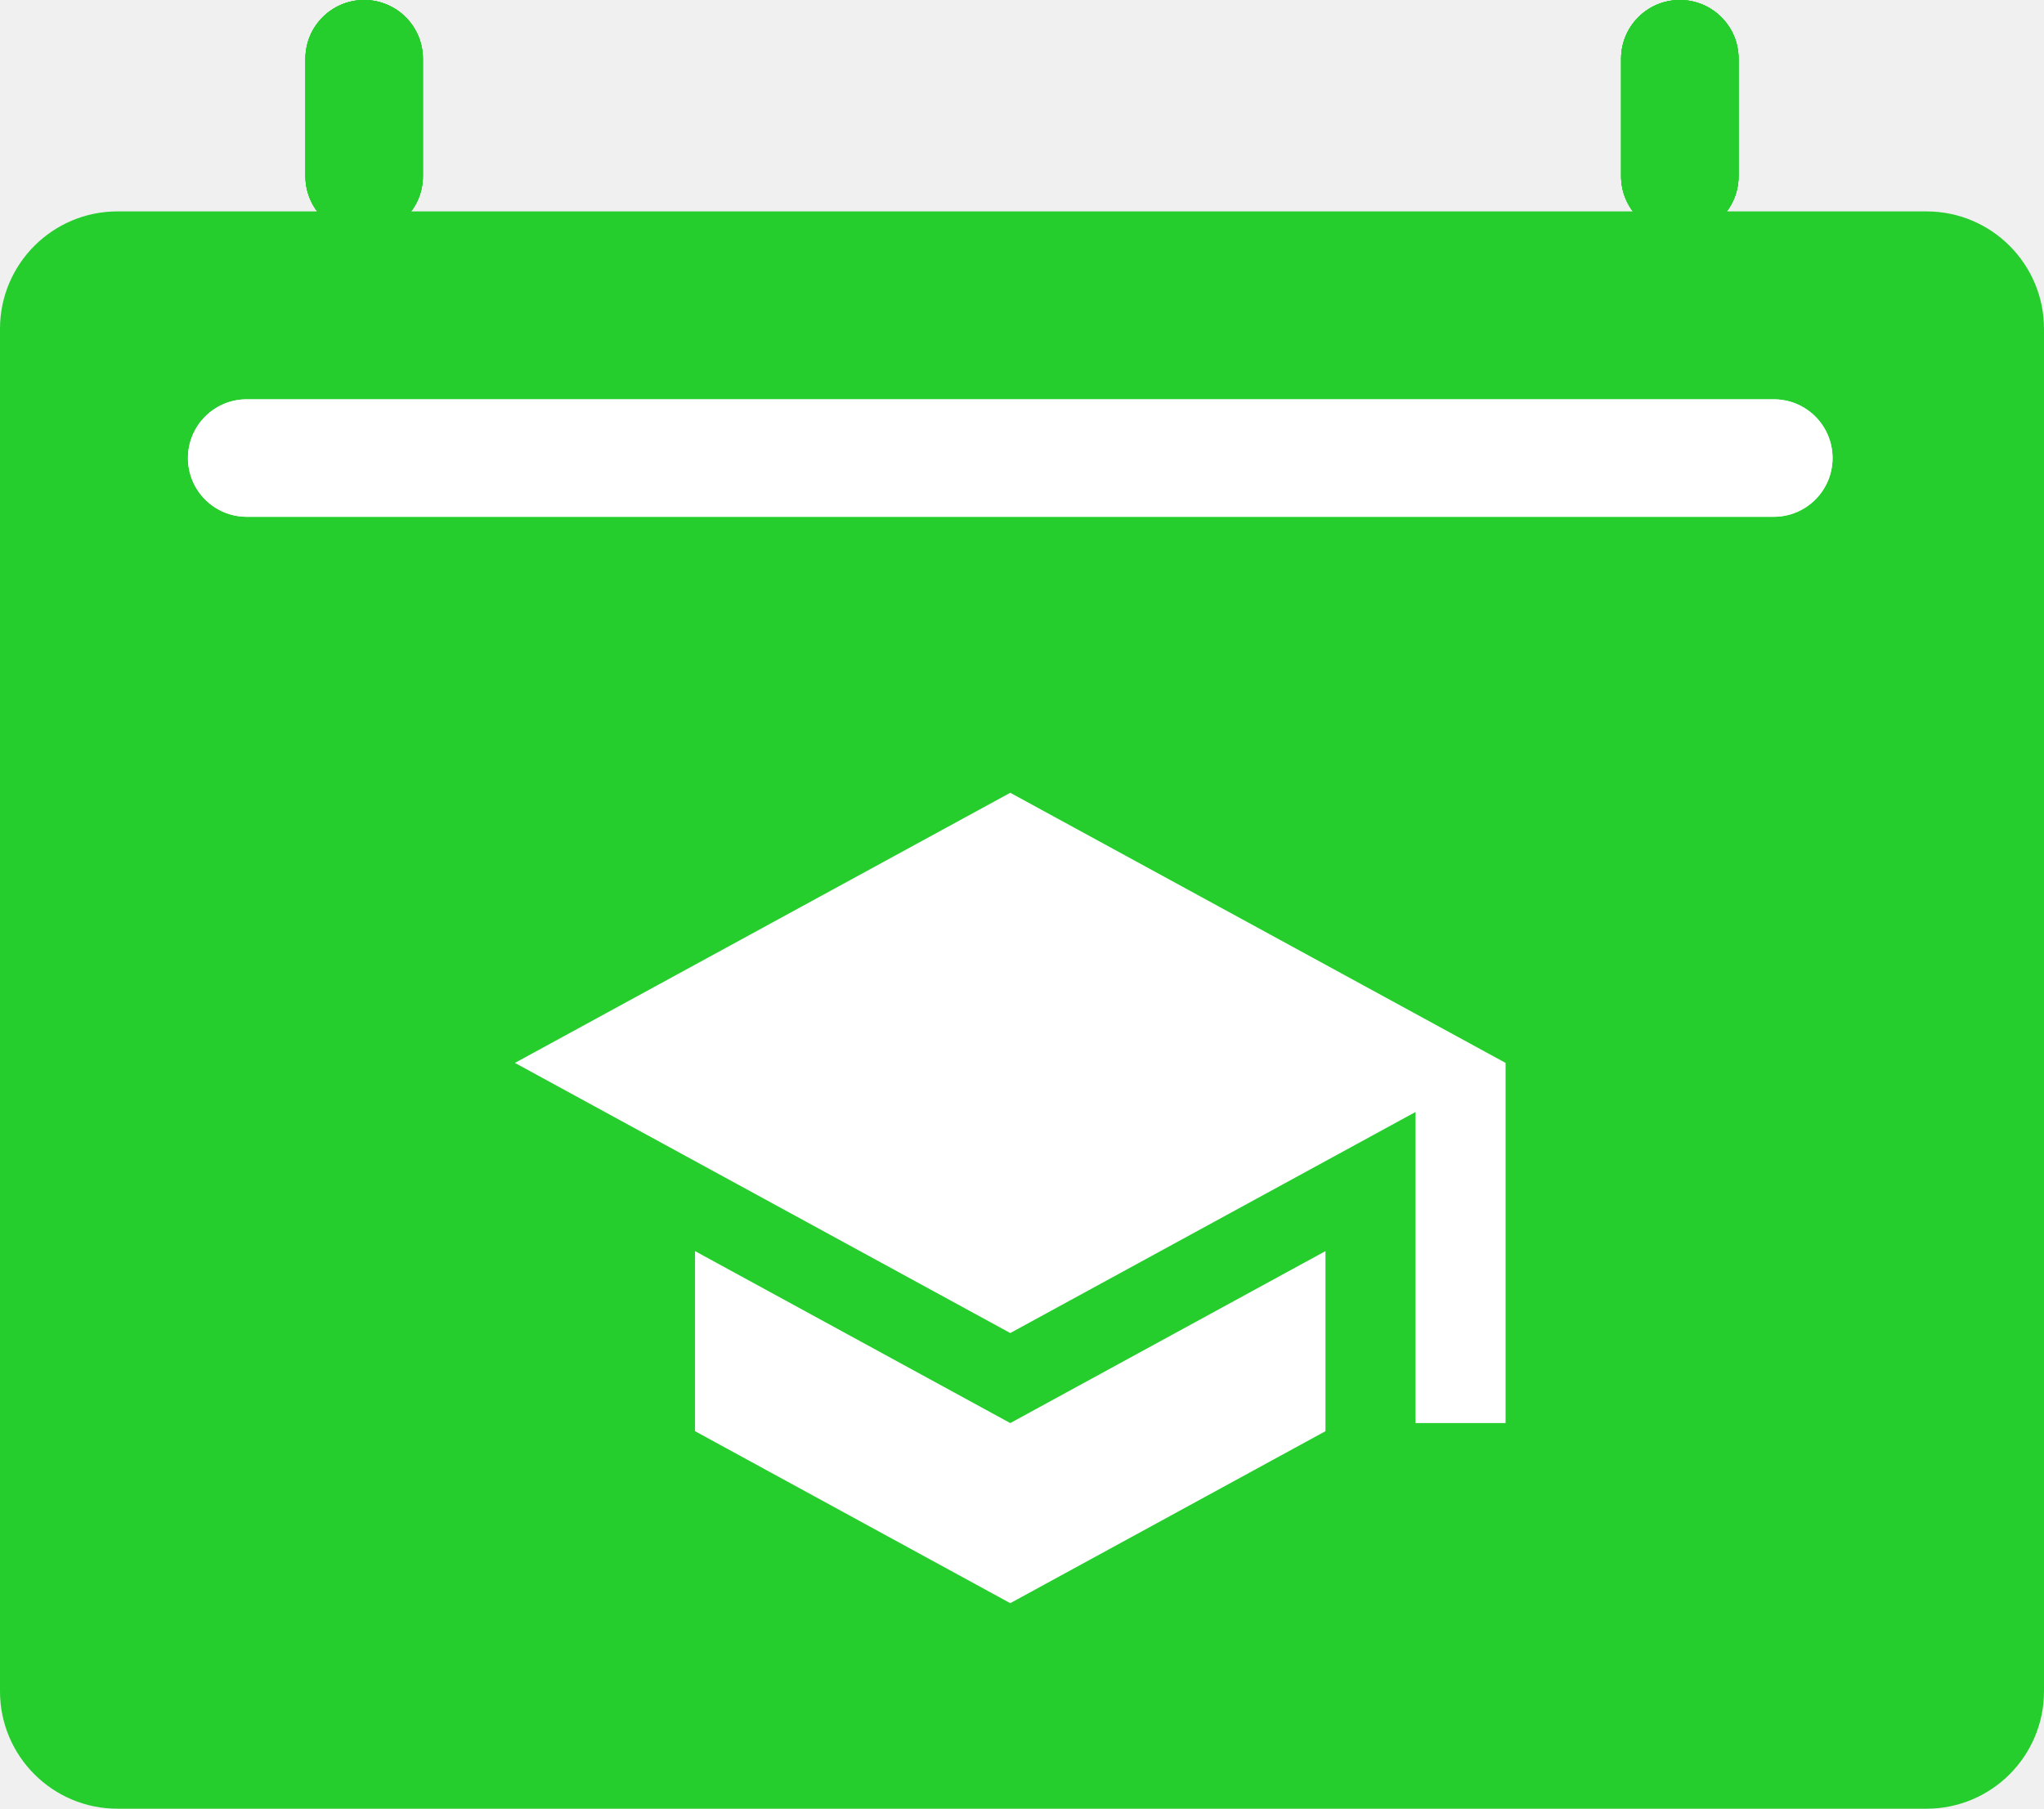
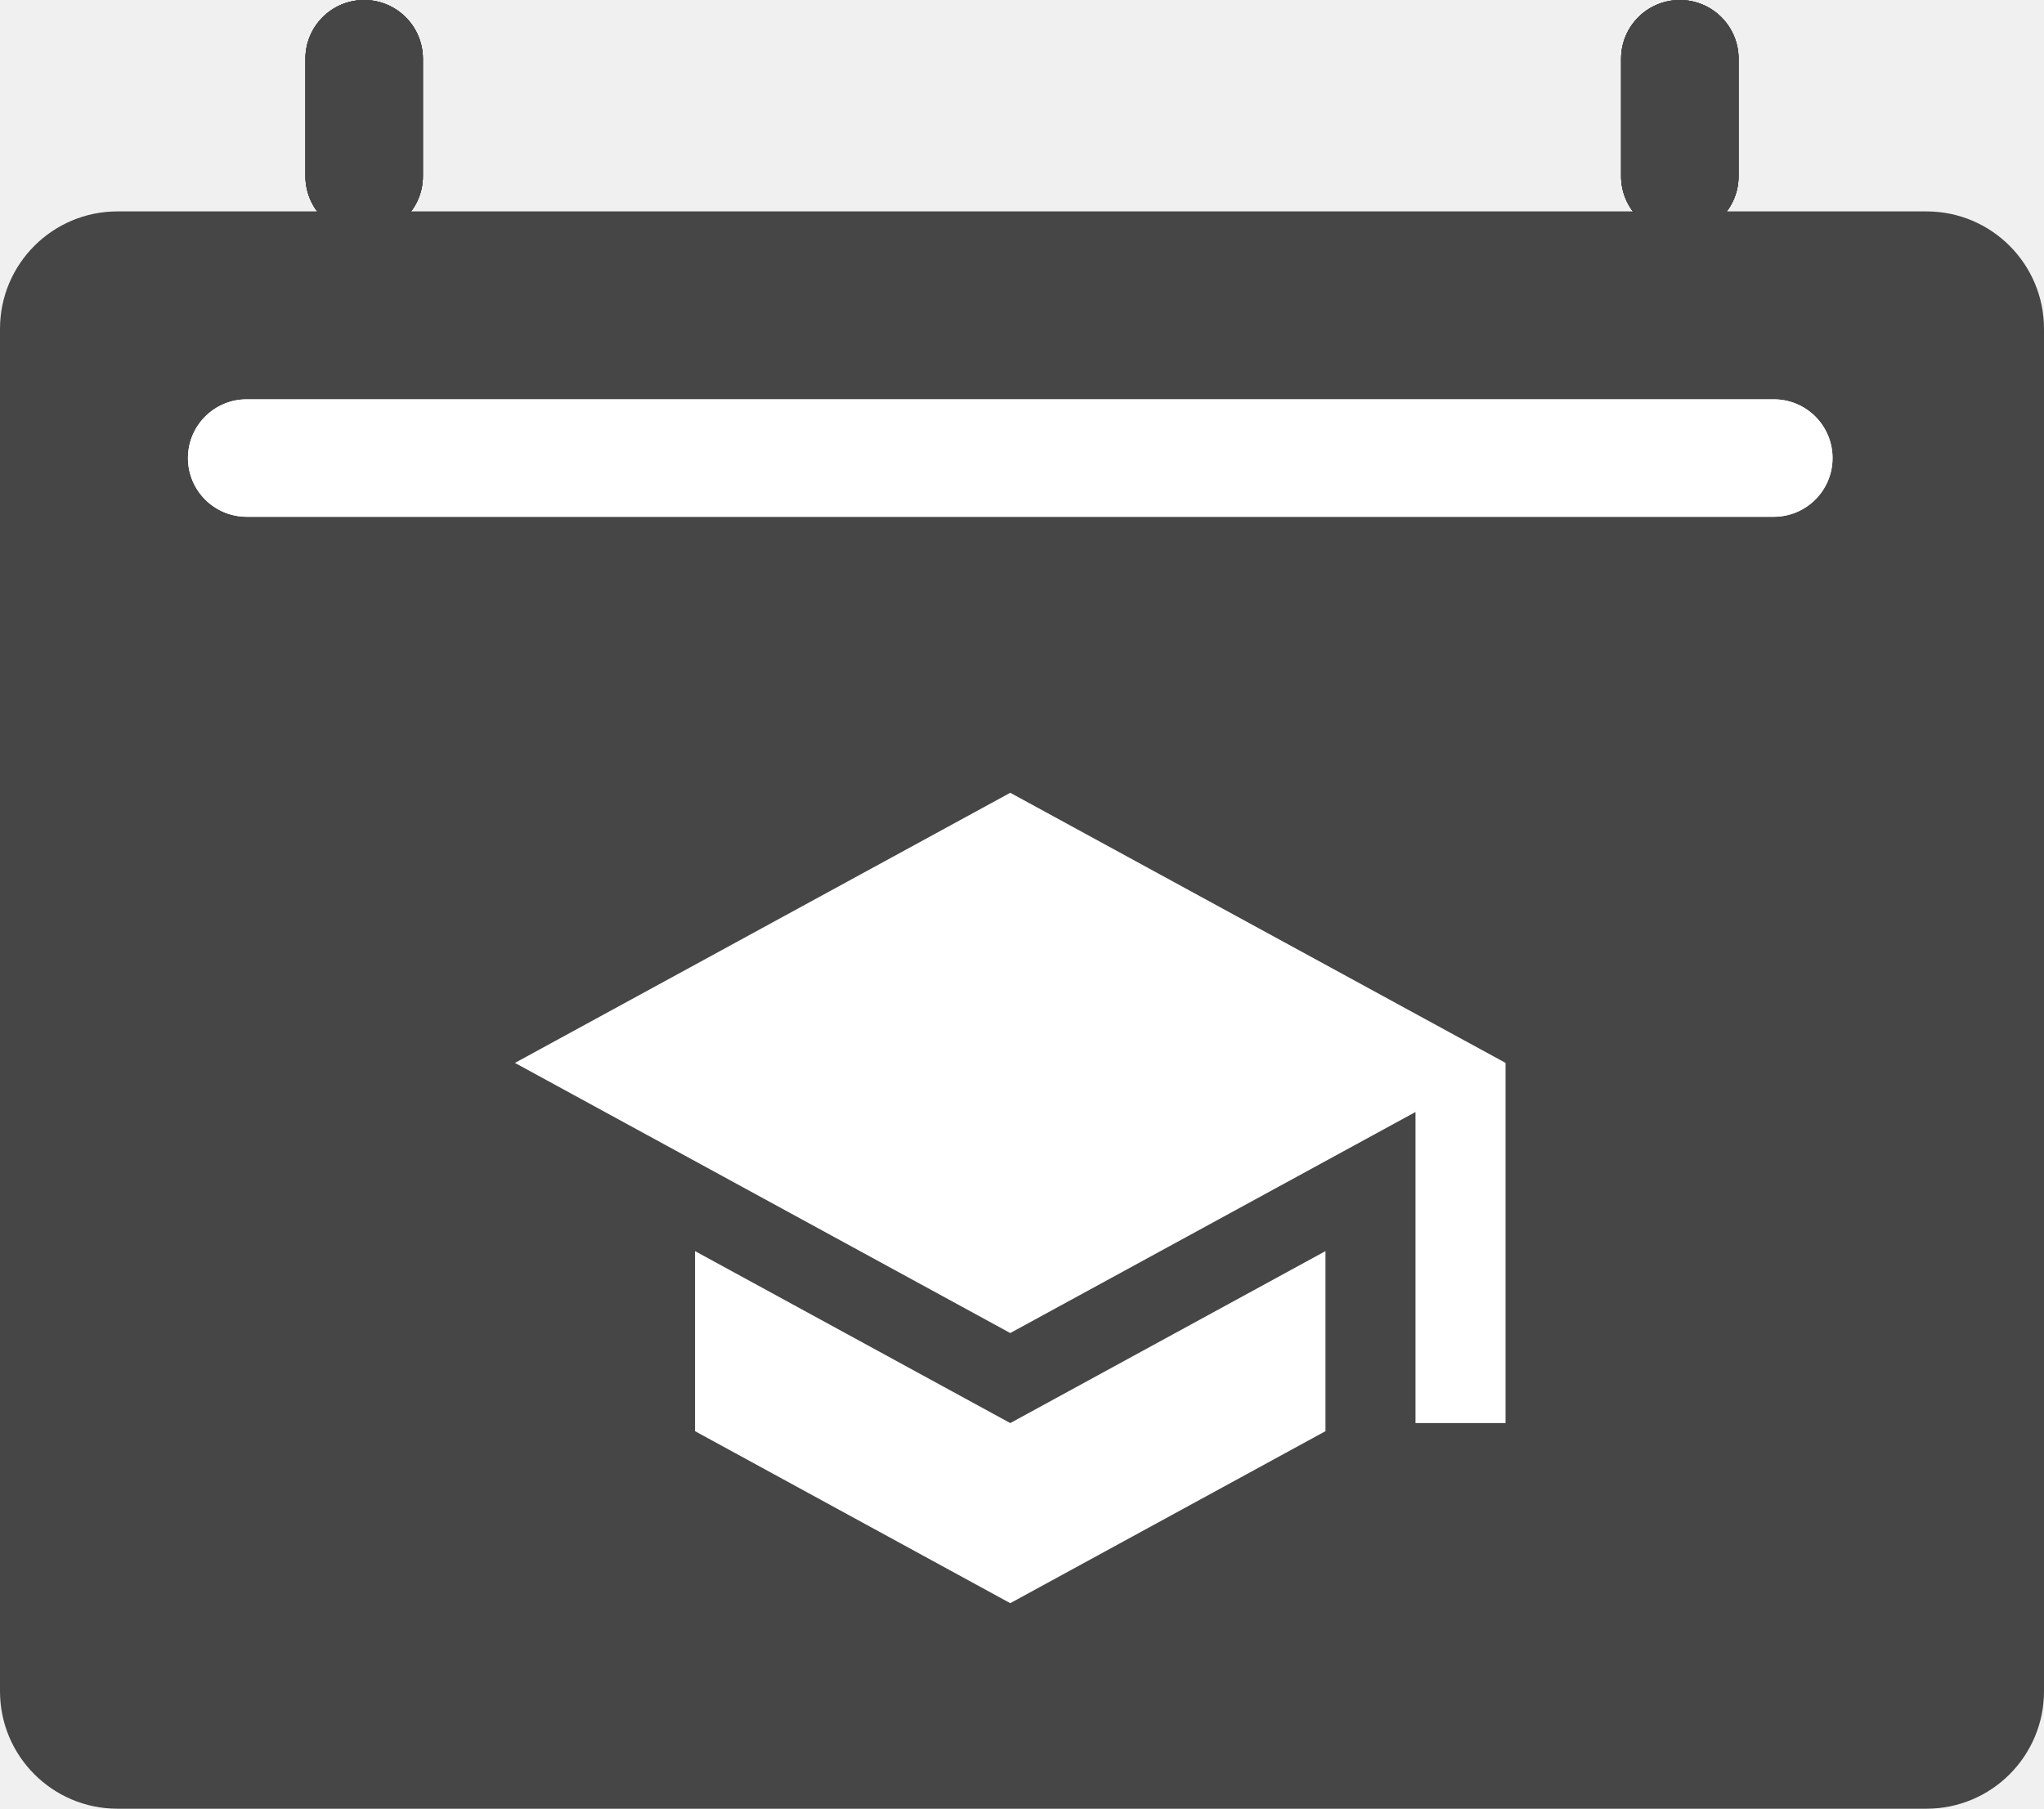
<svg xmlns="http://www.w3.org/2000/svg" width="87" height="77" viewBox="0 0 87 77" fill="none">
-   <rect y="9" width="87" height="68" rx="5" fill="#25ce2d" />
-   <rect x="13" width="5" height="10" rx="2.5" fill="#25ce2d" />
-   <rect x="13" width="5" height="10" rx="2.5" fill="#25ce2d" />
-   <rect x="69" width="5" height="10" rx="2.5" fill="#25ce2d" />
-   <rect x="69" width="5" height="10" rx="2.5" fill="#25ce2d" />
+   <rect y="9" width="87" height="68" rx="5" fill="#474646" />
+   <rect x="13" width="5" height="10" rx="2.5" fill="#474646" />
+   <rect x="13" width="5" height="10" rx="2.5" fill="#474646" />
+   <rect x="69" width="5" height="10" rx="2.5" fill="#474646" />
+   <rect x="69" width="5" height="10" rx="2.5" fill="#474646" />
  <rect x="8" y="17" width="70" height="5" rx="2.5" fill="white" />
-   <rect x="13" width="5" height="10" rx="2.5" fill="#25ce2d" />
-   <rect x="13" width="5" height="10" rx="2.5" fill="#25ce2d" />
-   <rect x="69" width="5" height="10" rx="2.5" fill="#25ce2d" />
-   <rect x="69" width="5" height="10" rx="2.5" fill="#25ce2d" />
+   <rect x="13" width="5" height="10" rx="2.5" fill="#474646" />
+   <rect x="13" width="5" height="10" rx="2.5" fill="#474646" />
+   <rect x="69" width="5" height="10" rx="2.5" fill="#474646" />
+   <rect x="69" width="5" height="10" rx="2.5" fill="#474646" />
  <rect x="8" y="17" width="70" height="5" rx="2.5" fill="white" />
  <path d="M29.583 53.262V60.928L43 68.25L56.417 60.928V53.262L43 60.583L29.583 53.262ZM43 33.75L21.917 45.25L43 56.75L60.25 47.339V60.583H64.083V45.25L43 33.75Z" fill="white" />
</svg>
